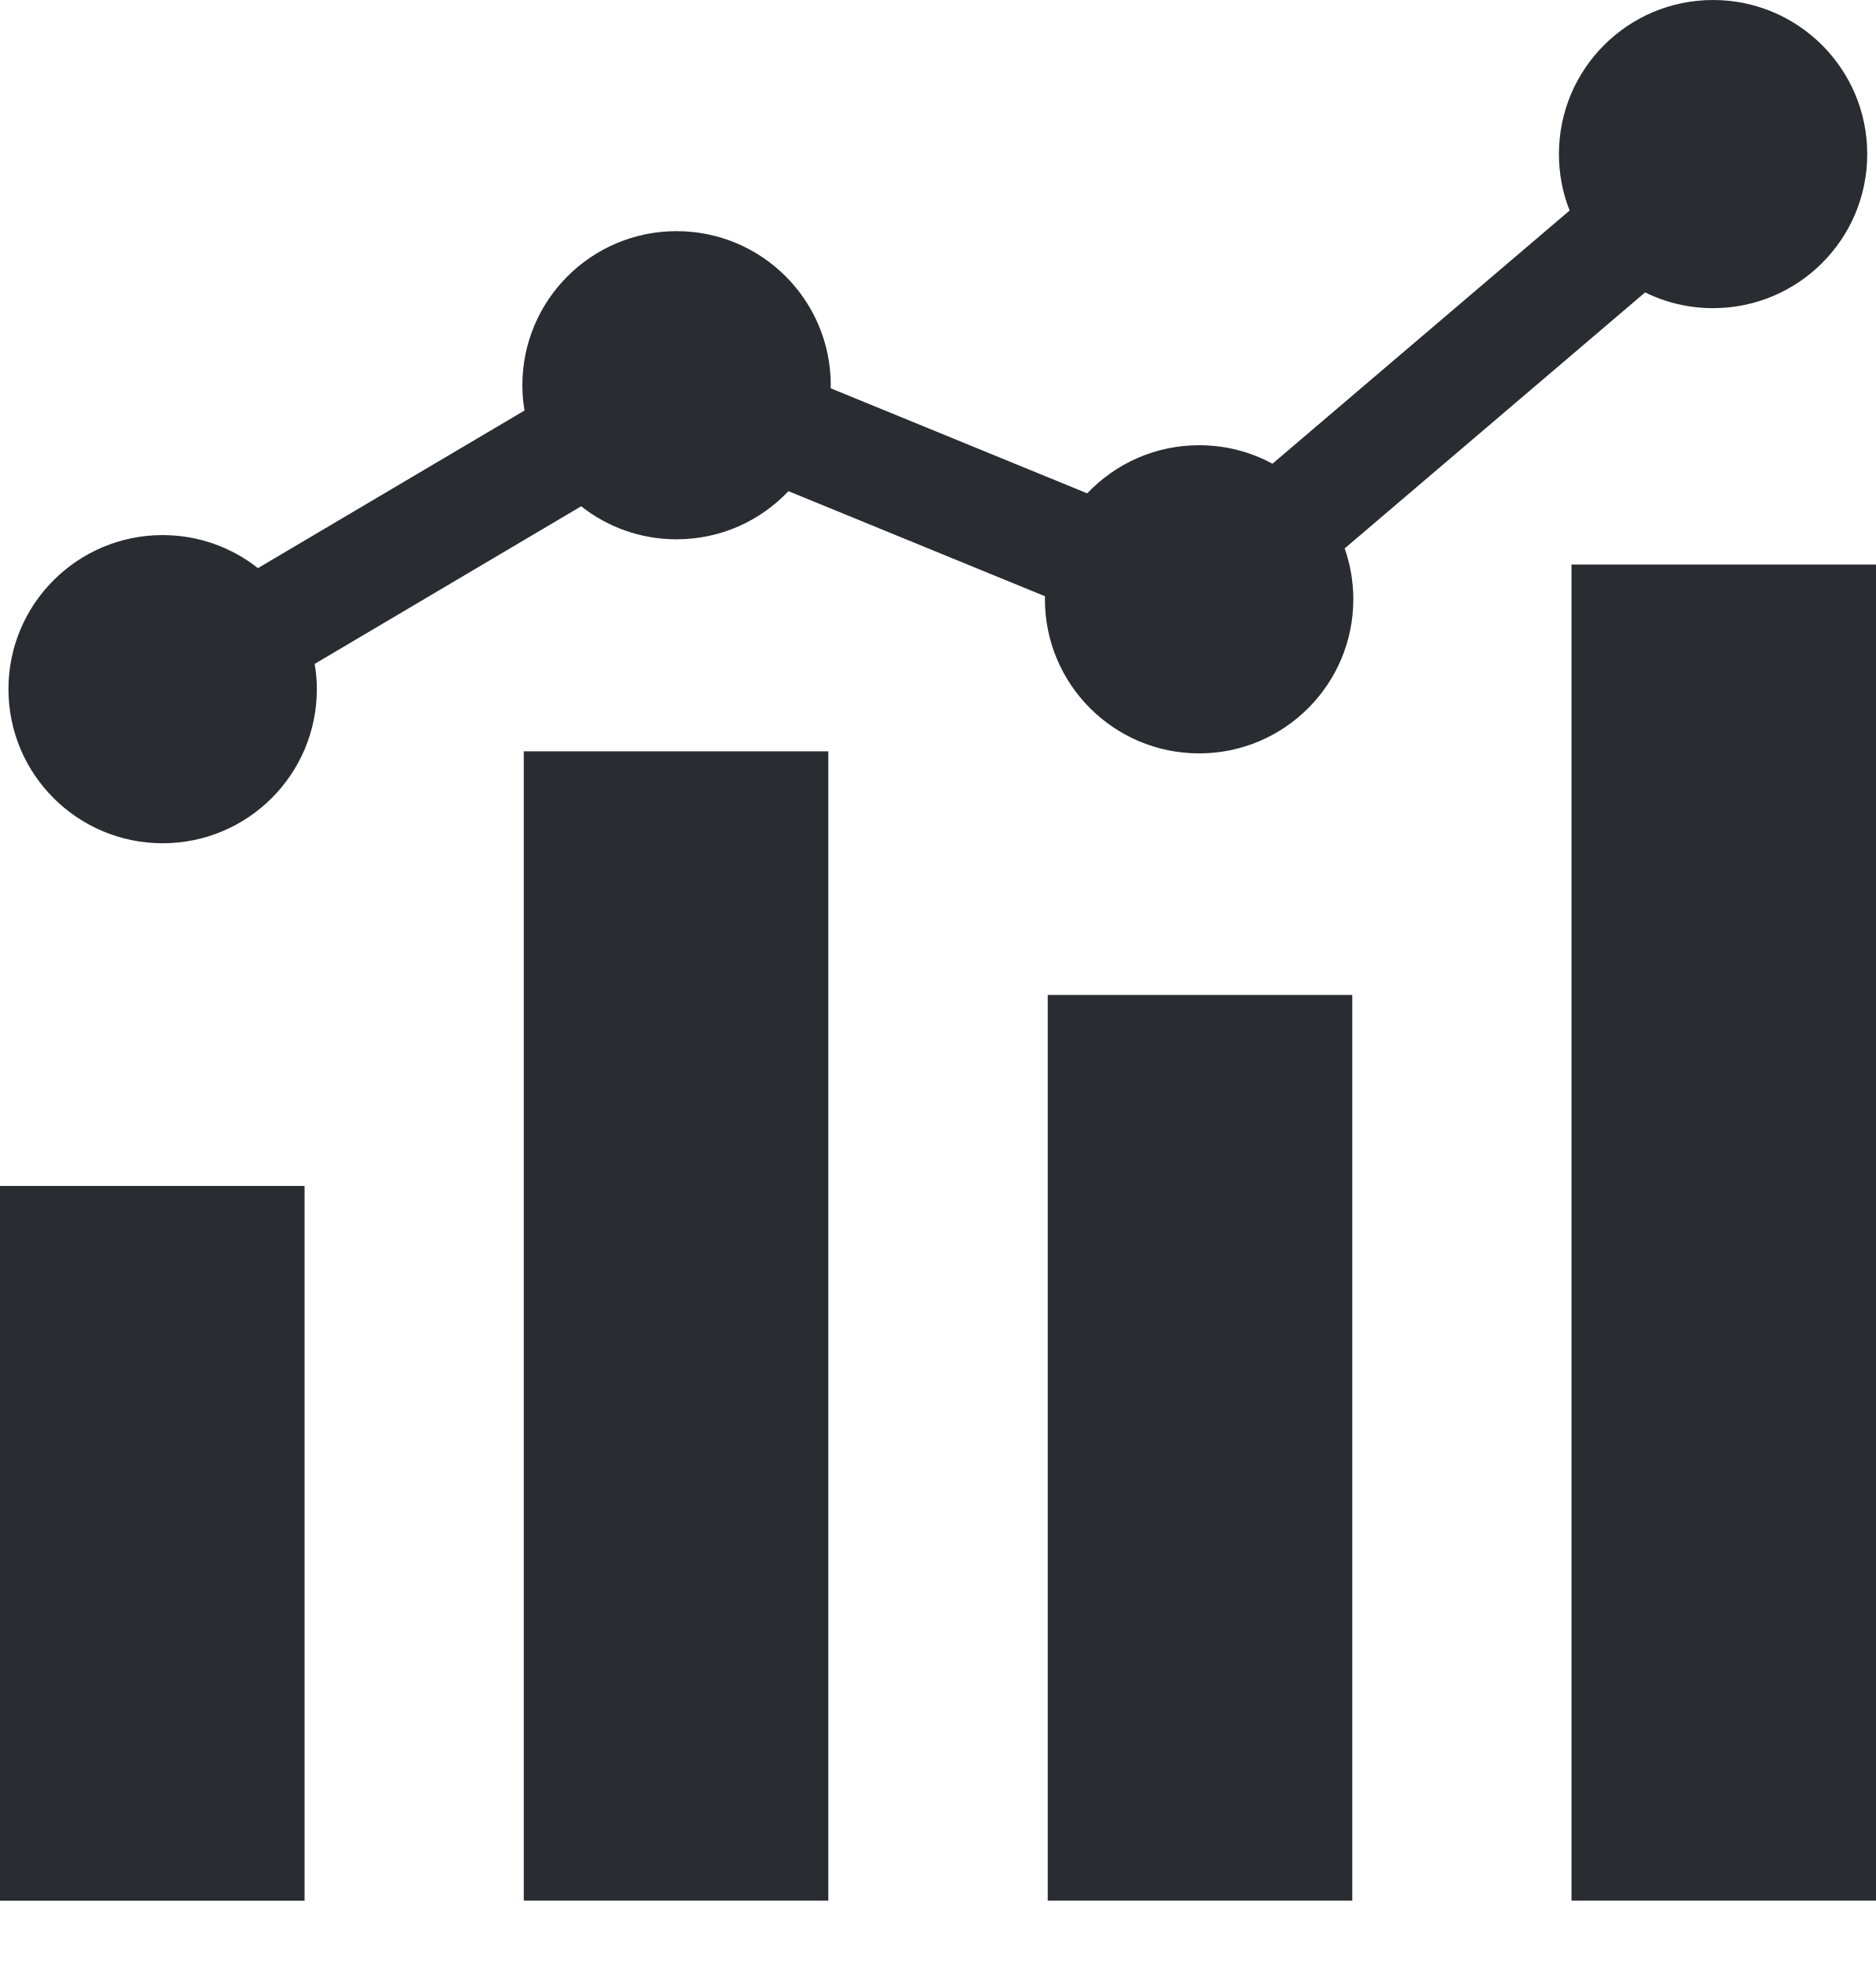
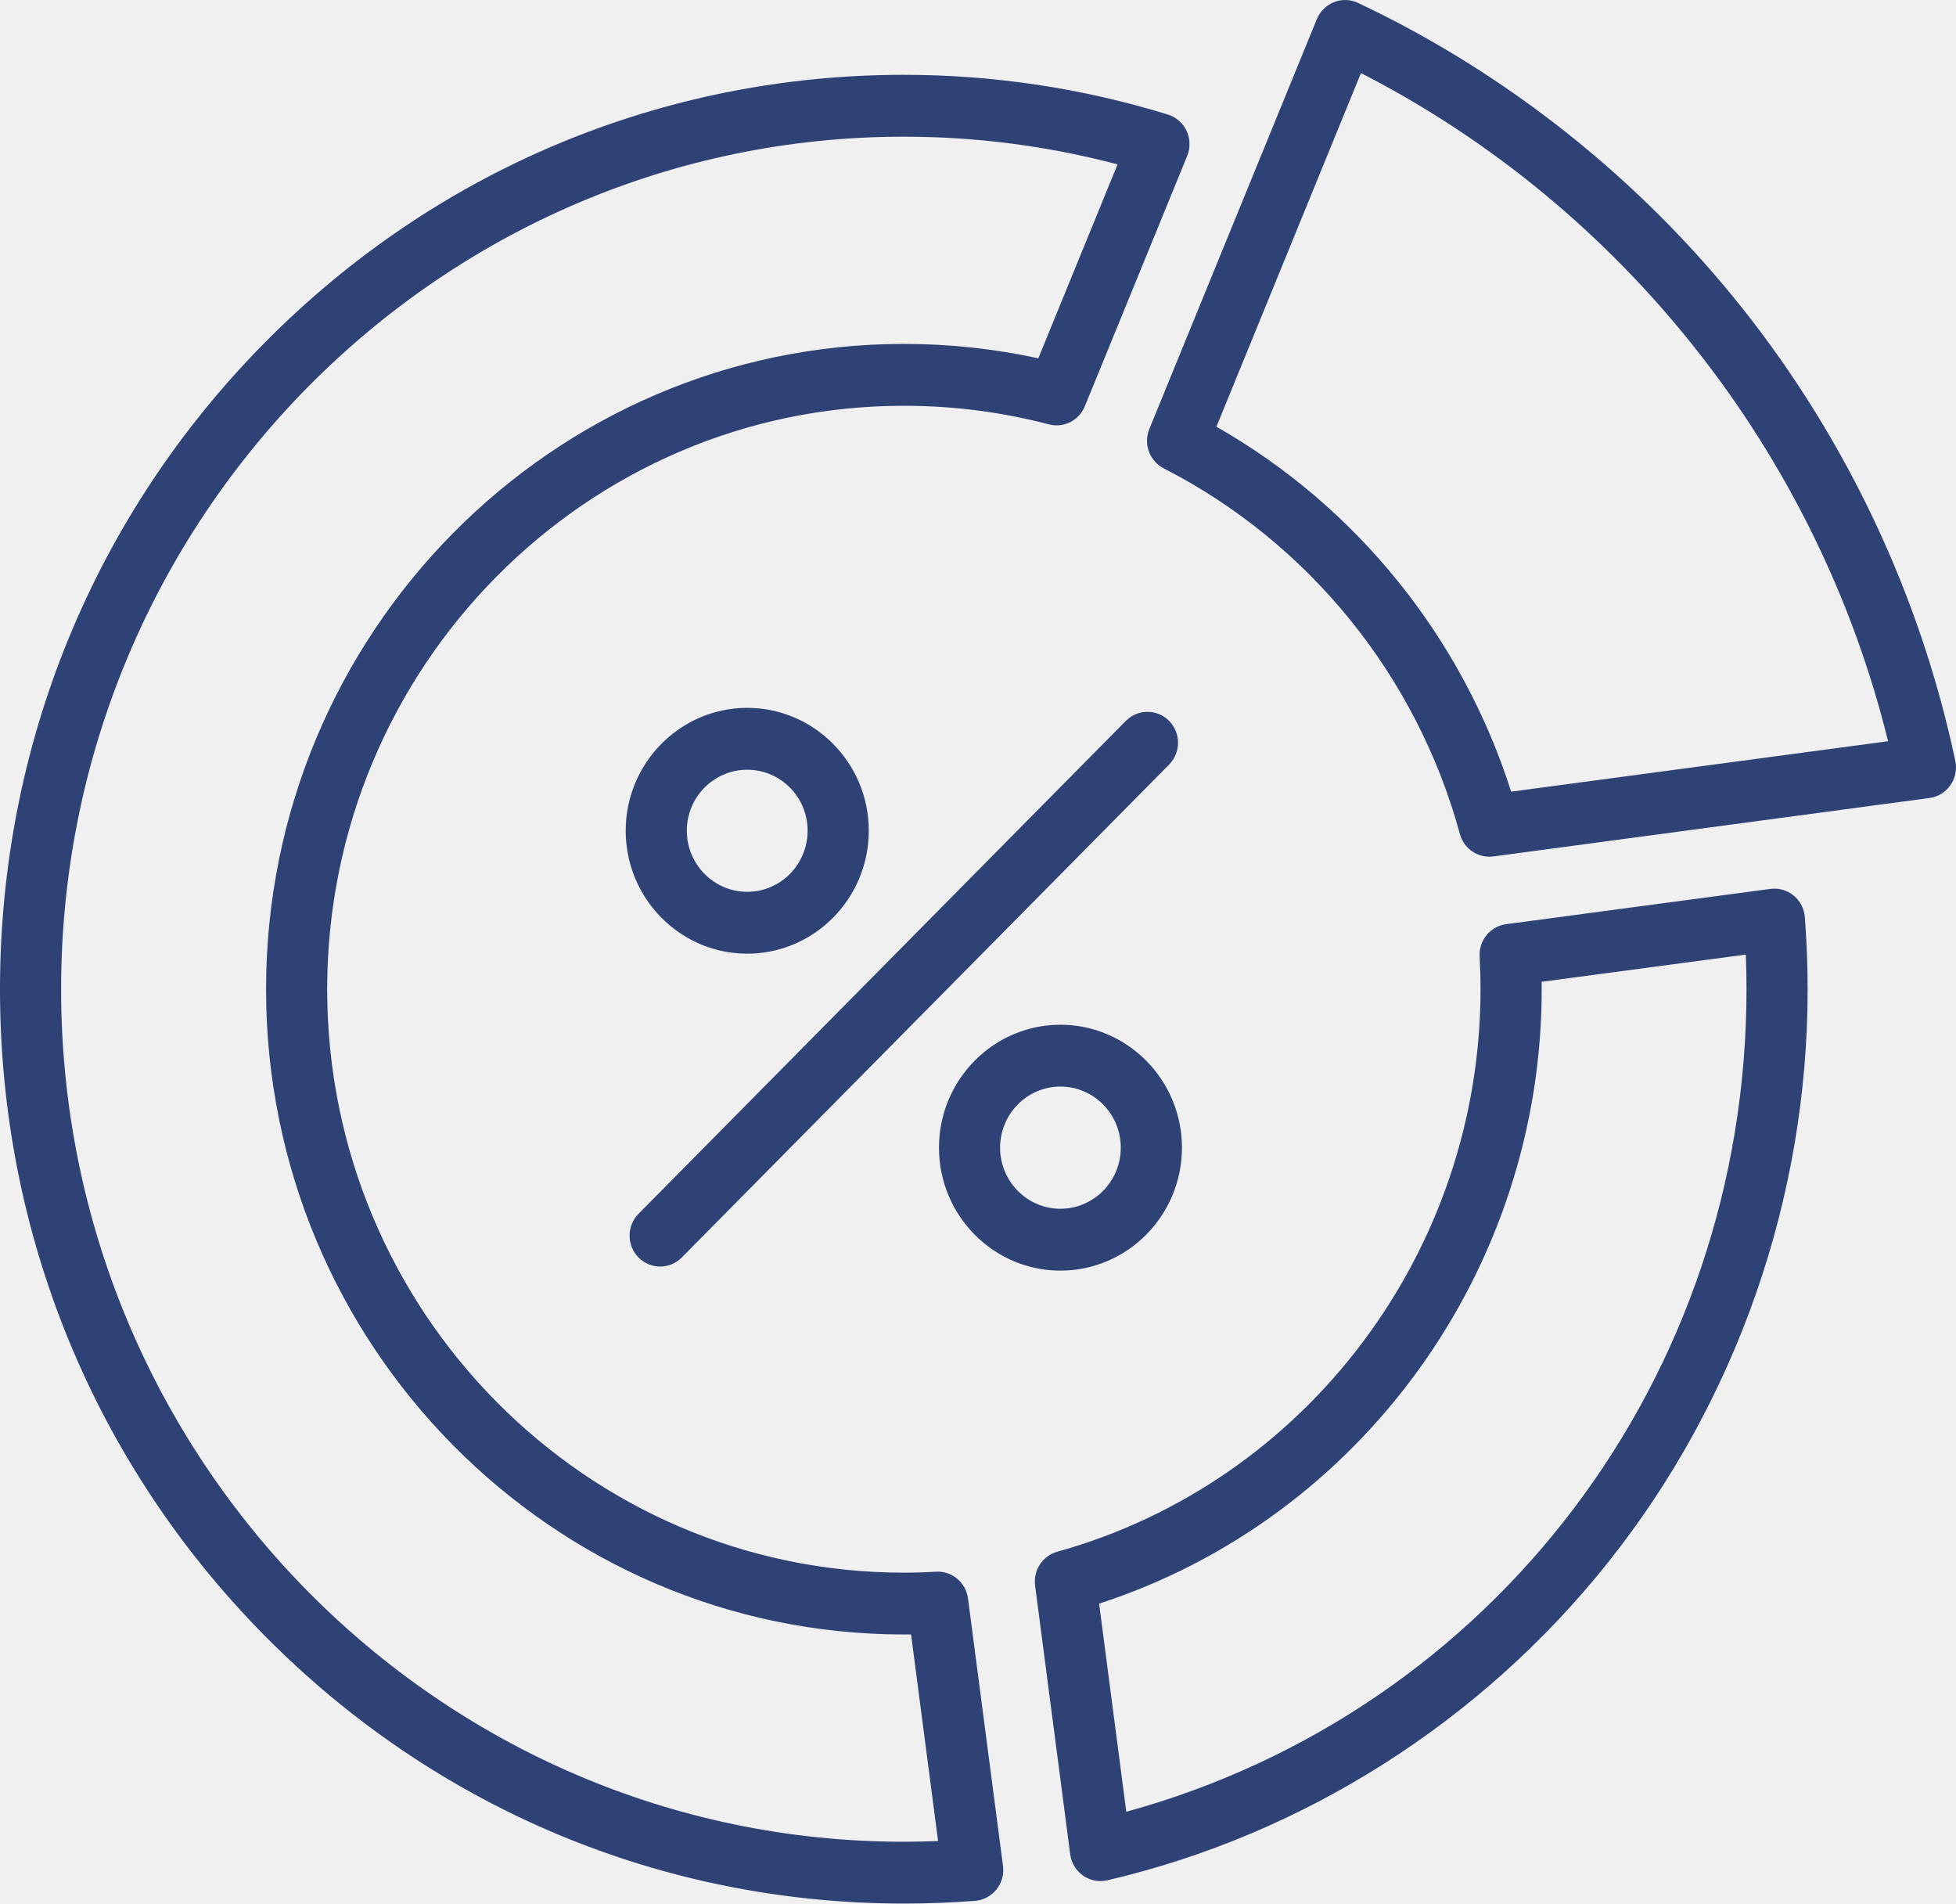
- <svg xmlns="http://www.w3.org/2000/svg" width="20" height="21" viewBox="0 0 20 21" fill="none">
-   <rect width="20" height="21" fill="#E4E4E4" />
-   <g id="05_Staking">
-     <rect width="1920" height="1488" transform="translate(-1494 -212)" fill="#F3F4FA" />
-     <g id="Group 59853">
-       <g id="Group 165">
-         <rect id="Rectangle 38" width="434" height="282" rx="9" transform="matrix(1 0 0 -1 -37 244)" fill="white" />
-       </g>
-     </g>
-     <g id="Group 59856">
-       <g id="Group">
-         <g id="Group_2">
-           <g id="Group_3">
-             <path id="Vector" d="M5.584 8.009H8.831V20.26H5.584V8.009Z" fill="#292D32" />
-             <path id="Vector_2" d="M11.17 10.606H14.417V20.26H11.17V10.606Z" fill="#292D32" />
-             <path id="Vector_3" d="M16.754 6.018H20.001V20.26H16.754V6.018Z" fill="#292D32" />
-             <path id="Vector_4" d="M0 12.642H3.247V20.261H0V12.642Z" fill="#292D32" />
-           </g>
-         </g>
-         <path id="Vector_5" d="M18.263 0C17.355 0 16.62 0.735 16.62 1.643C16.62 1.855 16.66 2.058 16.734 2.244L13.566 4.943C13.333 4.817 13.067 4.746 12.784 4.746C12.314 4.746 11.891 4.943 11.591 5.259L8.856 4.139C8.856 4.128 8.857 4.117 8.857 4.107C8.857 3.199 8.121 2.464 7.213 2.464C6.305 2.464 5.569 3.199 5.569 4.107C5.569 4.199 5.577 4.288 5.592 4.376L2.75 6.056C2.471 5.836 2.118 5.704 1.734 5.704C0.826 5.704 0.09 6.439 0.09 7.346C0.09 8.254 0.826 8.989 1.734 8.989C2.642 8.989 3.378 8.254 3.378 7.346C3.378 7.255 3.37 7.165 3.355 7.077L6.196 5.397C6.476 5.618 6.829 5.749 7.213 5.749C7.683 5.749 8.106 5.552 8.406 5.236L11.141 6.356C11.141 6.367 11.14 6.378 11.14 6.388C11.14 7.295 11.876 8.031 12.784 8.031C13.692 8.031 14.428 7.295 14.428 6.388C14.428 6.198 14.395 6.016 14.336 5.846L17.539 3.117C17.757 3.225 18.003 3.285 18.263 3.285C19.171 3.285 19.907 2.55 19.907 1.643C19.907 0.735 19.171 0 18.263 0Z" fill="#292D32" />
-       </g>
-     </g>
-   </g>
+ <svg xmlns="http://www.w3.org/2000/svg" width="37" height="36" viewBox="0 0 37 36" fill="none">
+   <path id="Vector" d="M36.987 14.391C36.331 11.285 34.942 8.329 32.969 5.842C31.019 3.384 28.502 1.383 25.689 0.055C25.546 -0.013 25.382 -0.018 25.235 0.04C25.088 0.098 24.97 0.214 24.91 0.361L21.741 8.113C21.625 8.395 21.745 8.72 22.014 8.858C24.758 10.262 26.8 12.782 27.616 15.773C27.685 16.029 27.916 16.202 28.172 16.202C28.198 16.202 28.223 16.2 28.249 16.197L36.498 15.092C36.658 15.071 36.801 14.983 36.894 14.85C36.987 14.717 37.021 14.55 36.987 14.391ZM28.585 14.972C27.656 12.051 25.658 9.578 23.01 8.07L25.744 1.382C30.705 3.924 34.377 8.577 35.715 14.018L28.585 14.972ZM33.929 16.937C33.805 16.835 33.646 16.79 33.489 16.811L28.49 17.478C28.192 17.518 27.974 17.782 27.989 18.086C27.997 18.271 28.006 18.49 28.006 18.709C28.006 23.66 24.714 28.034 20 29.346C19.721 29.424 19.542 29.697 19.58 29.986L20.244 35.067C20.265 35.23 20.353 35.377 20.487 35.471C20.585 35.539 20.7 35.575 20.817 35.575C20.86 35.575 20.904 35.57 20.947 35.56C24.653 34.697 28.016 32.563 30.416 29.551C32.852 26.494 34.194 22.643 34.194 18.709C34.194 18.27 34.176 17.812 34.141 17.346C34.129 17.186 34.052 17.038 33.929 16.937ZM21.305 34.264L20.791 30.328C25.745 28.719 29.163 24.013 29.163 18.709C29.163 18.662 29.162 18.615 29.162 18.568L33.024 18.053C33.033 18.276 33.037 18.495 33.037 18.709C33.037 26.05 28.245 32.357 21.305 34.264ZM18.311 30.231C18.271 29.927 18.008 29.706 17.704 29.724C17.506 29.736 17.301 29.742 17.097 29.742C11.082 29.742 6.189 24.792 6.189 18.709C6.189 12.624 11.082 7.674 17.097 7.674C18.028 7.674 18.951 7.792 19.842 8.026C20.121 8.099 20.411 7.953 20.521 7.683L22.457 2.949C22.52 2.796 22.515 2.624 22.446 2.475C22.376 2.326 22.247 2.214 22.091 2.166C20.475 1.668 18.795 1.415 17.097 1.415C12.53 1.415 8.237 3.214 5.008 6.48C1.779 9.746 0 14.089 0 18.709C0 23.327 1.779 27.669 5.008 30.936C8.237 34.201 12.531 36 17.097 36C17.548 36 18.001 35.983 18.444 35.949C18.602 35.936 18.748 35.859 18.849 35.734C18.949 35.609 18.994 35.448 18.973 35.289L18.311 30.231ZM17.097 34.831C8.307 34.831 1.156 27.598 1.156 18.709C1.156 9.818 8.307 2.585 17.097 2.585C18.467 2.585 19.824 2.761 21.14 3.109L19.641 6.776C18.809 6.595 17.956 6.504 17.097 6.504C10.445 6.504 5.033 11.979 5.033 18.709C5.033 25.437 10.445 30.911 17.097 30.911C17.142 30.911 17.188 30.911 17.234 30.91L17.745 34.818C17.529 34.826 17.313 34.831 17.097 34.831ZM22.115 13.633C22.34 13.862 22.34 14.232 22.115 14.46L12.896 23.782C12.784 23.896 12.636 23.953 12.488 23.953C12.34 23.953 12.192 23.896 12.079 23.782C11.853 23.554 11.853 23.183 12.079 22.955L21.297 13.633C21.523 13.405 21.889 13.405 22.115 13.633ZM14.135 18.036C15.402 18.036 16.434 16.993 16.434 15.71C16.434 14.43 15.402 13.387 14.135 13.387C12.867 13.387 11.836 14.43 11.836 15.71C11.836 16.993 12.867 18.036 14.135 18.036ZM14.135 14.557C14.765 14.557 15.277 15.074 15.277 15.71C15.277 16.348 14.765 16.866 14.135 16.866C13.505 16.866 12.992 16.348 12.992 15.71C12.992 15.074 13.505 14.557 14.135 14.557ZM20.059 19.38C18.792 19.38 17.762 20.423 17.762 21.705C17.762 22.987 18.792 24.03 20.059 24.03C21.326 24.03 22.358 22.987 22.358 21.705C22.358 20.423 21.326 19.38 20.059 19.38ZM20.059 22.86C19.43 22.86 18.918 22.342 18.918 21.705C18.918 21.067 19.43 20.549 20.059 20.549C20.689 20.549 21.201 21.067 21.201 21.705C21.201 22.342 20.689 22.86 20.059 22.86Z" fill="#2E4276" />
</svg>
